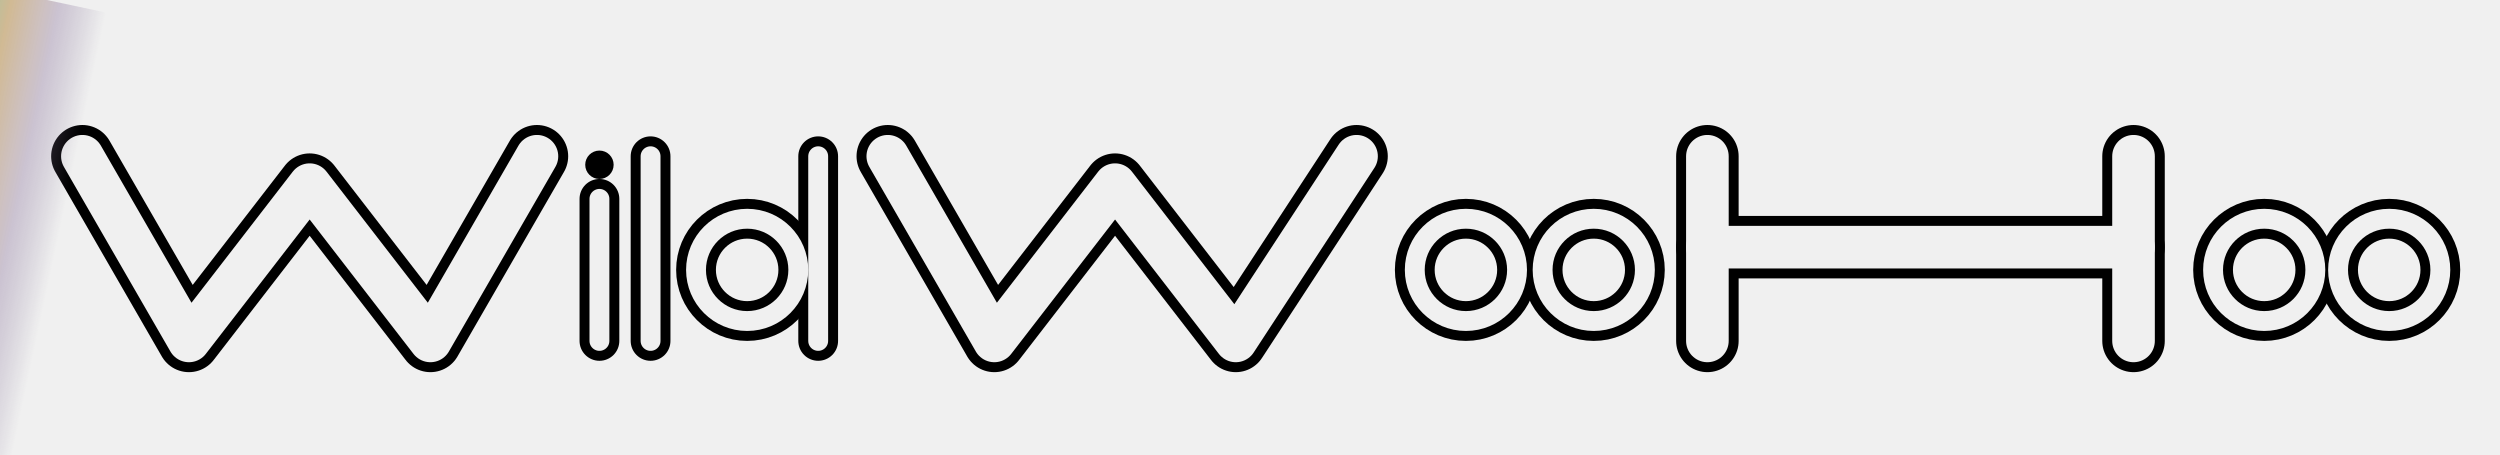
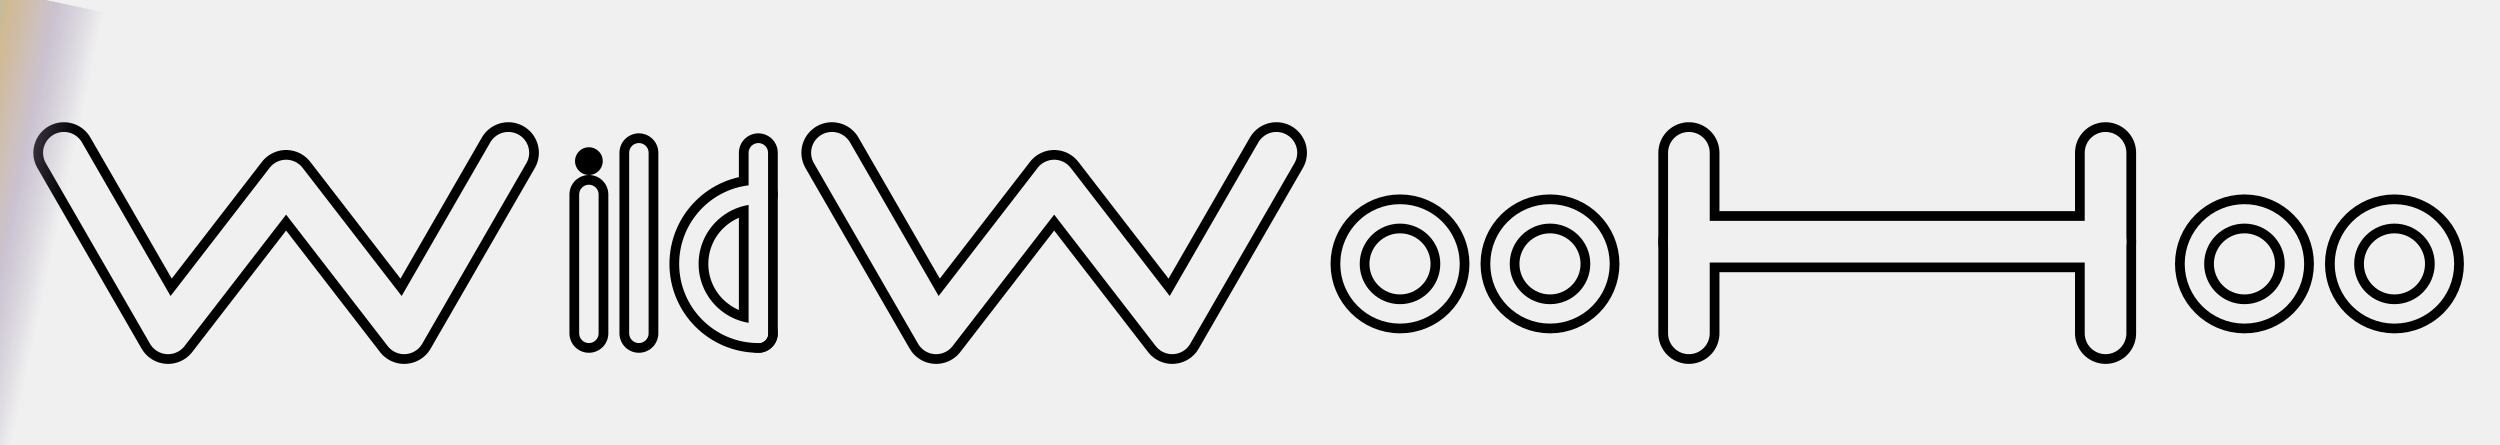
- <svg xmlns="http://www.w3.org/2000/svg" viewBox="0 0 880 160" role="img" aria-label="WildWooHoo">
+ <svg xmlns="http://www.w3.org/2000/svg" viewBox="0 0 900 160" role="img" aria-label="WildWooHoo">
  <defs>
    <linearGradient id="wm-shine-grad" x1="0" y1="0" x2="1" y2="0">
      <stop offset="0%" stop-color="#C97A66" stop-opacity="0" />
      <stop offset="14%" stop-color="#C97A66" stop-opacity=".42" />
      <stop offset="28%" stop-color="#D89E78" stop-opacity=".48" />
      <stop offset="42%" stop-color="#E5B96D" stop-opacity=".50" />
      <stop offset="50%" stop-color="#FFFFFF" stop-opacity=".72" />
      <stop offset="58%" stop-color="#27A05B" stop-opacity=".50" />
      <stop offset="72%" stop-color="#B07F30" stop-opacity=".48" />
      <stop offset="86%" stop-color="#9985A8" stop-opacity=".42" />
      <stop offset="100%" stop-color="#7D6E92" stop-opacity="0" />
    </linearGradient>
    <mask id="wm-outline" maskUnits="userSpaceOnUse">
-       <rect width="880" height="160" fill="white" />
+       <rect width="900" height="160" fill="white" />
      <g fill="none" stroke="black" stroke-linecap="round" stroke-linejoin="round">
-         <path d="M 29 55 L 66.5 120 L 109 65 L 151.5 120 L 189 55" stroke-width="15" />
-         <line x1="211" y1="70" x2="211" y2="120" stroke-width="7" />
-         <line x1="229" y1="55" x2="229" y2="120" stroke-width="7" />
-         <circle cx="263" cy="95" r="18" stroke-width="7" />
-         <line x1="288" y1="55" x2="288" y2="120" stroke-width="7" />
-         <path d="M 312.5 55 L 350 120 L 392.5 65 L 435 120 L 477.5 55" stroke-width="15" />
-         <circle cx="516" cy="95" r="18" stroke-width="7" />
-         <circle cx="561" cy="95" r="18" stroke-width="7" />
-         <line x1="601" y1="55" x2="601" y2="120" stroke-width="15" />
-         <line x1="751" y1="55" x2="751" y2="120" stroke-width="15" />
-         <line x1="601" y1="87" x2="751" y2="87" stroke-width="15" />
-         <circle cx="797" cy="95" r="18" stroke-width="7" />
-         <circle cx="841" cy="95" r="18" stroke-width="7" />
+         <path d="M 23 55 L 60.5 120 L 103 65 L 145.5 120 L 183 55" stroke-width="15" />
+         <line x1="212" y1="70" x2="212" y2="120" stroke-width="7" />
+         <line x1="230" y1="55" x2="230" y2="120" stroke-width="7" />
+         <line x1="273" y1="55" x2="273" y2="120" stroke-width="7" />
+         <path d="M 273 70 A 25 25 0 0 0 273 120" stroke-width="7" />
+         <path d="M 299.5 55 L 337 120 L 379.5 65 L 422 120 L 459.5 55" stroke-width="15" />
+         <circle cx="504" cy="95" r="18" stroke-width="7" />
+         <circle cx="558" cy="95" r="18" stroke-width="7" />
+         <line x1="608" y1="55" x2="608" y2="120" stroke-width="15" />
+         <line x1="758" y1="55" x2="758" y2="120" stroke-width="15" />
+         <line x1="608" y1="87" x2="758" y2="87" stroke-width="15" />
+         <circle cx="808" cy="95" r="18" stroke-width="7" />
+         <circle cx="862" cy="95" r="18" stroke-width="7" />
      </g>
    </mask>
  </defs>
  <g fill="none" stroke="currentColor" stroke-linecap="round" stroke-linejoin="round" mask="url(#wm-outline)">
-     <path d="M 29 55 L 66.5 120 L 109 65 L 151.5 120 L 189 55" stroke-width="22" />
-     <line x1="211" y1="70" x2="211" y2="120" stroke-width="14" />
-     <line x1="229" y1="55" x2="229" y2="120" stroke-width="14" />
-     <circle cx="263" cy="95" r="18" stroke-width="14" />
-     <line x1="288" y1="55" x2="288" y2="120" stroke-width="14" />
-     <path d="M 312.5 55 L 350 120 L 392.5 65 L 435 120 L 477.5 55" stroke-width="22" />
-     <circle cx="516" cy="95" r="18" stroke-width="14" />
-     <circle cx="561" cy="95" r="18" stroke-width="14" />
-     <line x1="601" y1="55" x2="601" y2="120" stroke-width="22" />
-     <line x1="751" y1="55" x2="751" y2="120" stroke-width="22" />
-     <line x1="601" y1="87" x2="751" y2="87" stroke-width="22" />
-     <circle cx="797" cy="95" r="18" stroke-width="14" />
-     <circle cx="841" cy="95" r="18" stroke-width="14" />
+     <path d="M 23 55 L 60.5 120 L 103 65 L 145.5 120 L 183 55" stroke-width="22" />
+     <line x1="212" y1="70" x2="212" y2="120" stroke-width="14" />
+     <line x1="230" y1="55" x2="230" y2="120" stroke-width="14" />
+     <line x1="273" y1="55" x2="273" y2="120" stroke-width="14" />
+     <path d="M 273 70 A 25 25 0 0 0 273 120" stroke-width="14" />
+     <path d="M 299.5 55 L 337 120 L 379.5 65 L 422 120 L 459.5 55" stroke-width="22" />
+     <circle cx="504" cy="95" r="18" stroke-width="14" />
+     <circle cx="558" cy="95" r="18" stroke-width="14" />
+     <line x1="608" y1="55" x2="608" y2="120" stroke-width="22" />
+     <line x1="758" y1="55" x2="758" y2="120" stroke-width="22" />
+     <line x1="608" y1="87" x2="758" y2="87" stroke-width="22" />
+     <circle cx="808" cy="95" r="18" stroke-width="14" />
+     <circle cx="862" cy="95" r="18" stroke-width="14" />
  </g>
-   <circle cx="211" cy="58" r="5" fill="currentColor" />
+   <circle cx="212" cy="58" r="5" fill="currentColor" />
  <g class="wwh-wm-shine">
    <rect x="-100" y="-10" width="120" height="180" fill="url(#wm-shine-grad)" transform="rotate(12 -40 80)" />
  </g>
</svg>
